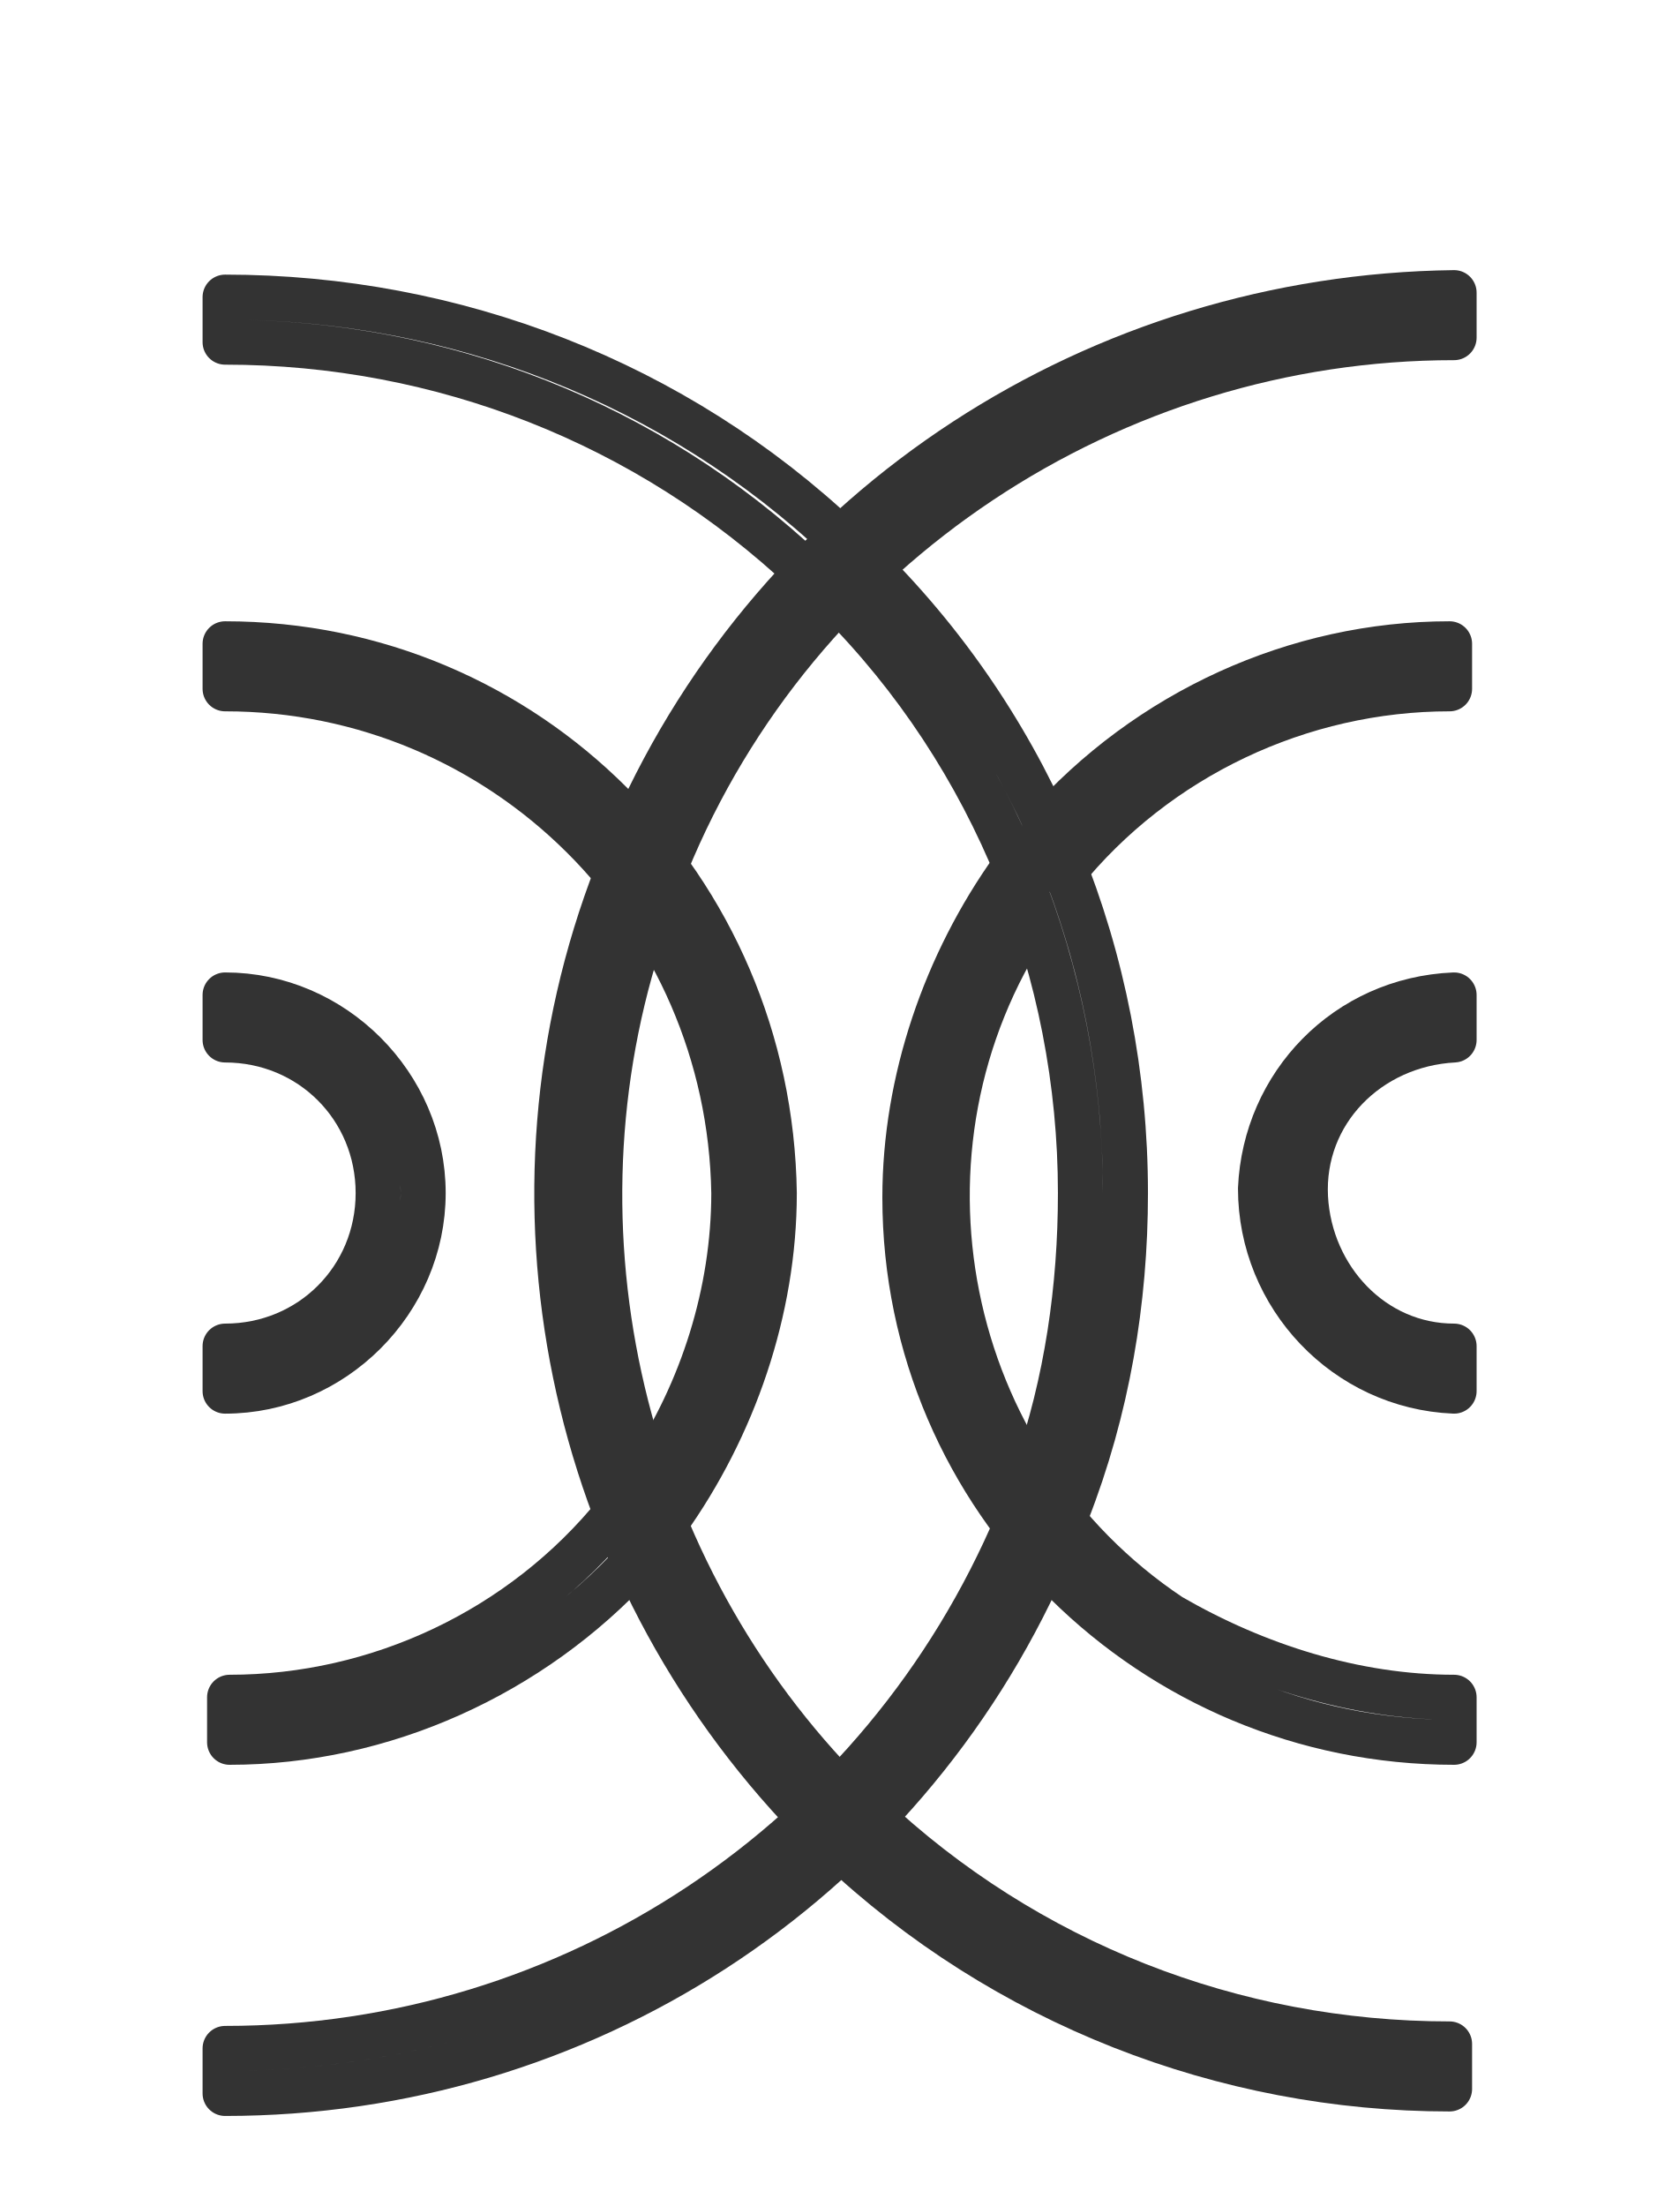
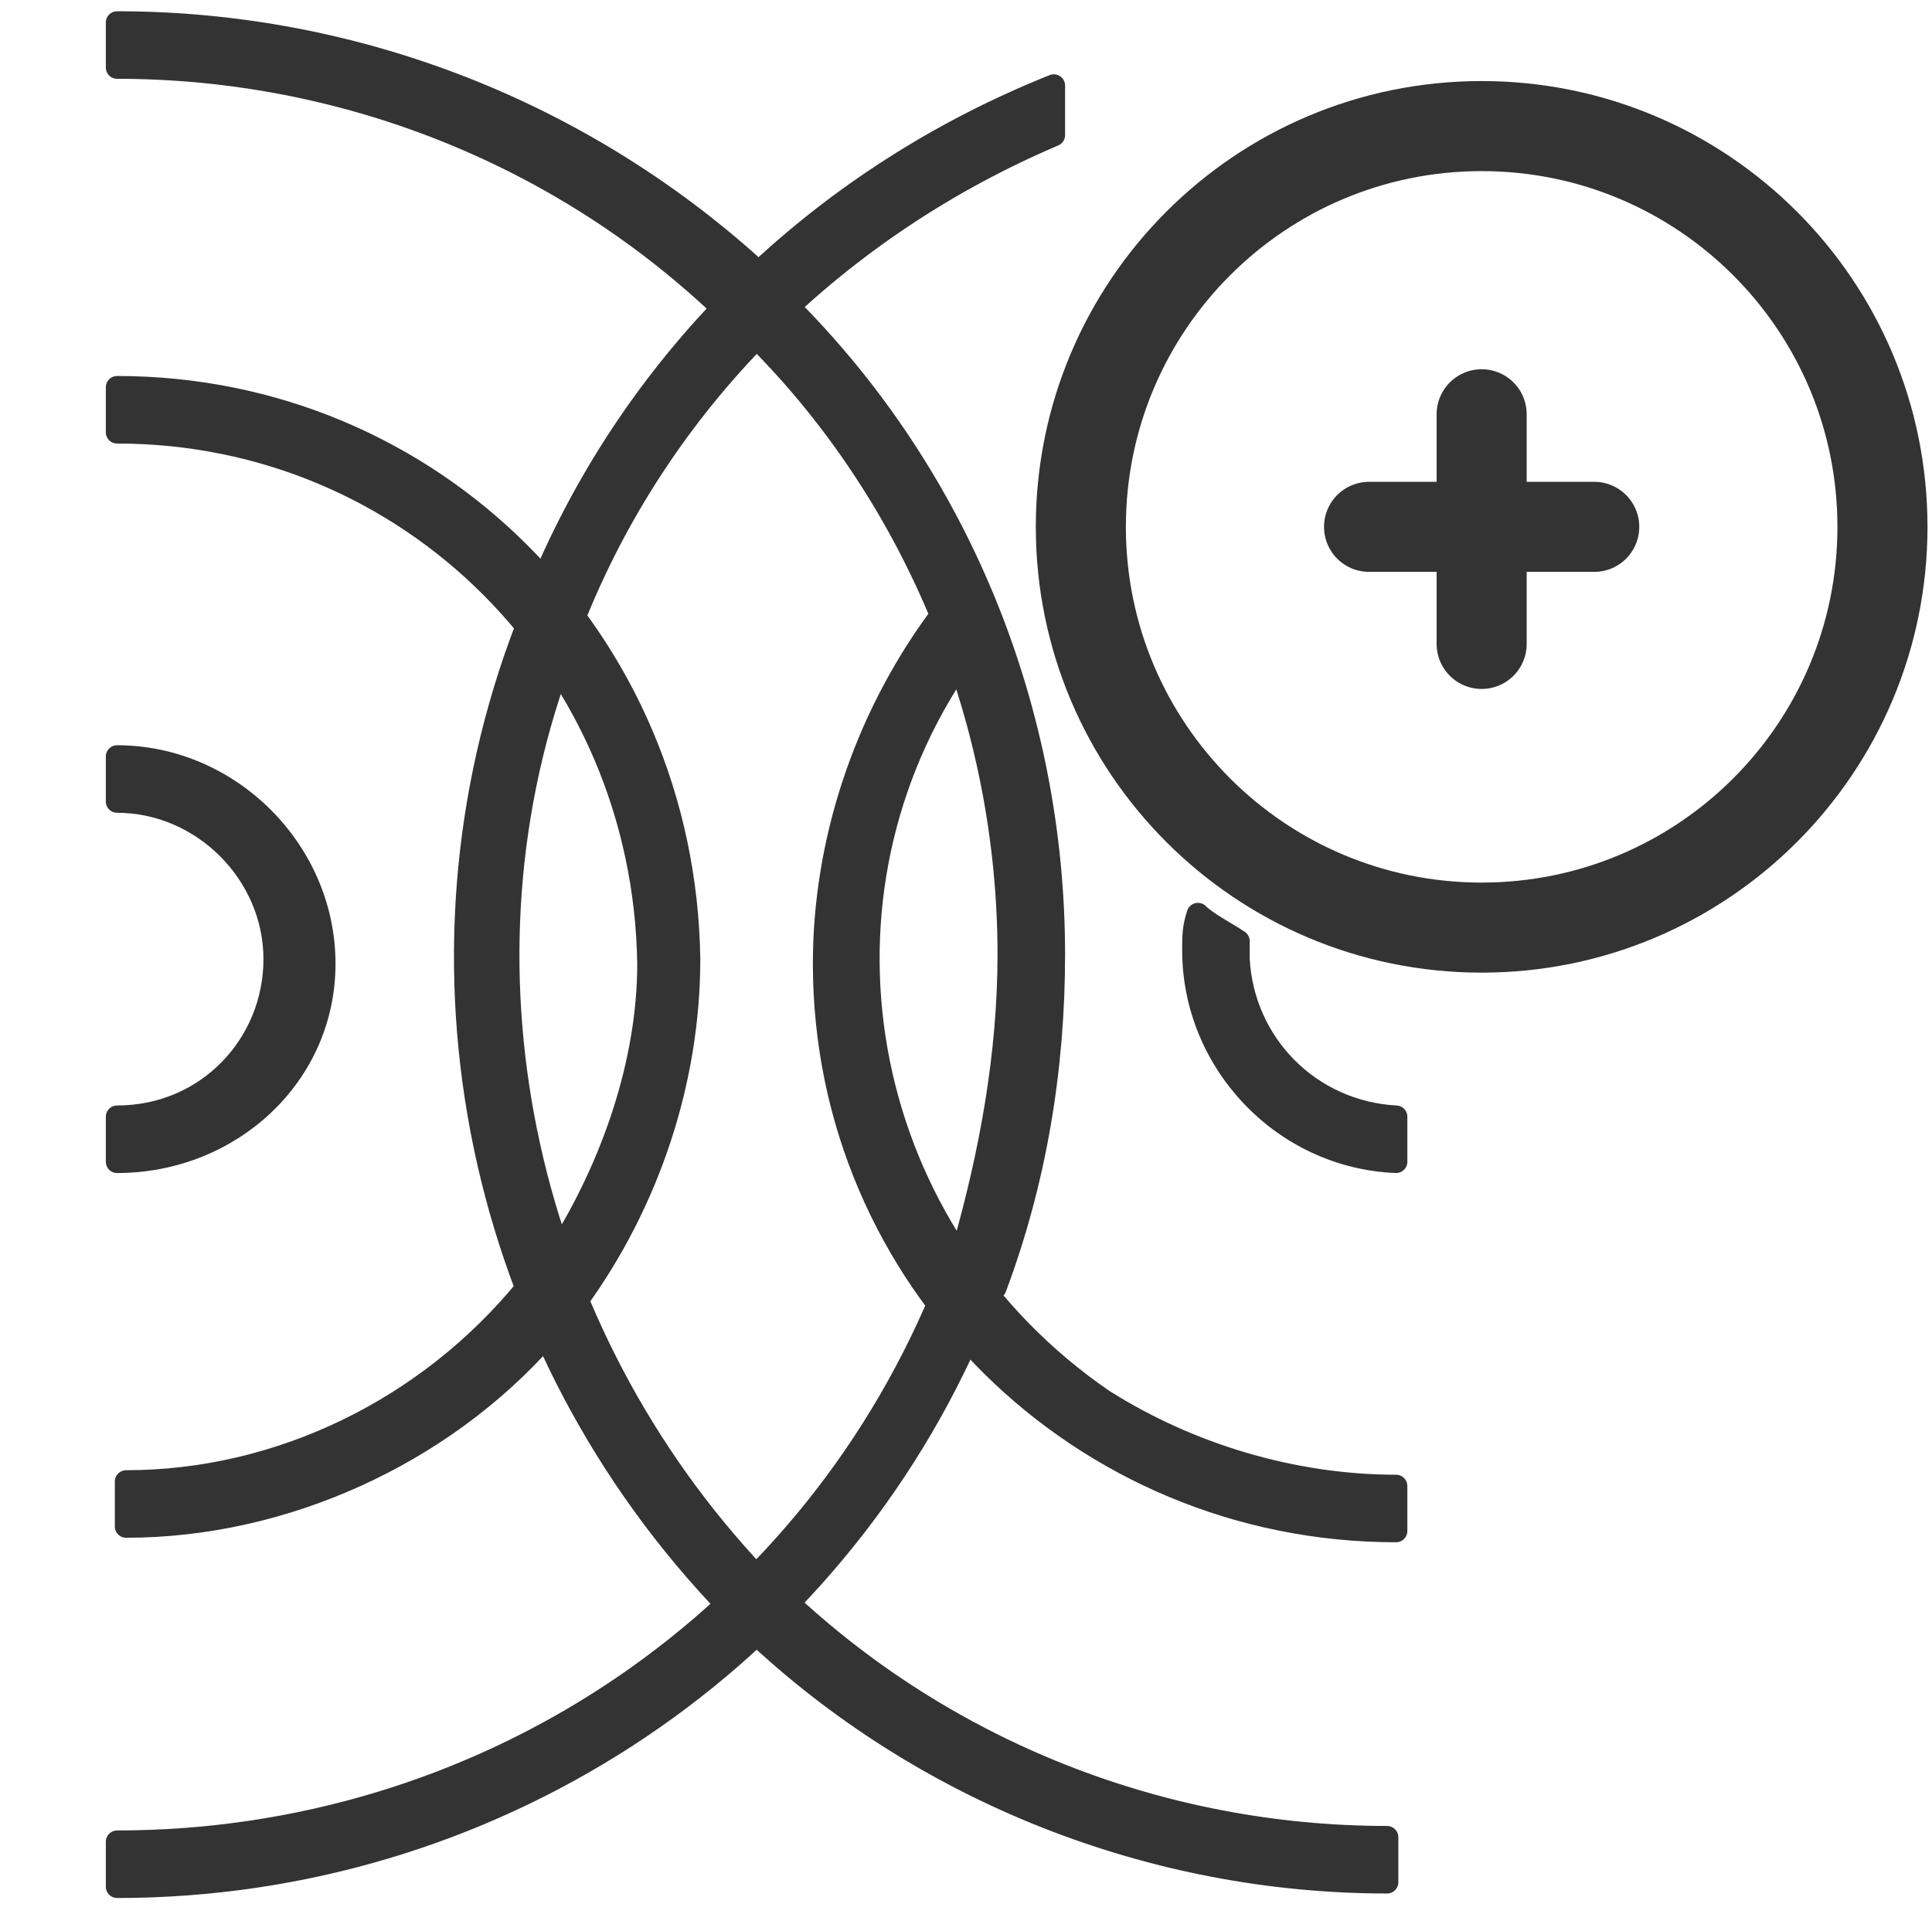
- <svg xmlns="http://www.w3.org/2000/svg" version="1.1" id="Livello_1" x="0px" y="0px" viewBox="0 0 37.3 49" style="enable-background:new 0 0 37.3 49;" xml:space="preserve">
+ <svg xmlns="http://www.w3.org/2000/svg" version="1.1" id="Livello_1" x="0px" y="0px" viewBox="0 0 42.9 42.5" style="enable-background:new 0 0 42.9 42.5;" xml:space="preserve">
  <style type="text/css">
- 	.st0{fill:none;stroke:#333333;stroke-linecap:round;stroke-linejoin:round;}
+ 	.st0{fill:none;stroke:#333333;stroke-width:2;stroke-linecap:round;stroke-linejoin:round;}
+ 	.st1{fill:#333333;stroke:#333333;stroke-width:0.5;stroke-linecap:round;stroke-linejoin:round;stroke-miterlimit:10;}
</style>
+   <g>
+     <circle class="st0" cx="32.9" cy="11.7" r="8.9" />
+     <line class="st0" x1="35.4" y1="11.7" x2="30.4" y2="11.7" />
+     <line class="st0" x1="32.9" y1="14.3" x2="32.9" y2="9.2" />
+   </g>
  <g id="Livello_1-2">
-     <path class="st0" d="M5,30.9v-1c1.9,0,3.4-1.5,3.4-3.4c0-1.9-1.5-3.4-3.4-3.4v-1c2.4,0,4.4,2,4.4,4.4C9.4,28.9,7.4,30.9,5,30.9z" />
-     <path class="st0" d="M24,26.5c0-4.9-1.9-9.7-5.4-13.2c0.2-0.2,0.5-0.5,0.7-0.7C23,16.3,25,21.3,25,26.5c0,2.4-0.4,4.8-1.3,7.1   c-0.2-0.3-0.5-0.6-0.7-0.9C23.7,30.7,24,28.6,24,26.5z M22.6,33.8C19.6,40.9,12.7,45.5,5,45.5v1c7.9,0,15-4.6,18.2-11.8   C23,34.3,22.8,34.1,22.6,33.8z M18.7,12C15,8.5,10.1,6.6,5,6.6v1c4.8,0,9.4,1.8,12.9,5.1C18.2,12.4,18.4,12.2,18.7,12z" />
-     <path class="st0" d="M5,15.3v-1c6.7,0,12.1,5.4,12.2,12.2c0,2.6-0.9,5.2-2.4,7.3c-0.1-0.4-0.3-0.7-0.4-1.1c1.2-1.8,1.9-4,1.9-6.2   C16.2,20.3,11.2,15.3,5,15.3z M13.7,33.6c-2.1,2.6-5.3,4.1-8.6,4.1v1c3.4,0,6.7-1.5,9-4C13.9,34.3,13.8,34,13.7,33.6z" />
-     <path class="st0" d="M32.3,30.9c-2.4-0.1-4.3-2.1-4.3-4.5c0.1-2.3,1.9-4.2,4.3-4.3v1c-1.9,0.1-3.4,1.6-3.3,3.5   c0.1,1.8,1.5,3.3,3.3,3.3V30.9z" />
-     <path class="st0" d="M18,40.4c-5.4-5.6-7.1-13.8-4.3-21c0.2,0.3,0.5,0.6,0.7,0.9C12,27,13.7,34.6,18.6,39.7   C18.4,39.9,18.2,40.1,18,40.4z M18.6,41c3.7,3.5,8.6,5.4,13.6,5.4v-1c-4.8,0-9.4-1.8-12.9-5.1C19.1,40.6,18.9,40.8,18.6,41z    M14.1,18.4c0.2,0.3,0.5,0.5,0.7,0.8c2.9-7.1,9.9-11.7,17.5-11.7v-1C24.4,6.6,17.3,11.2,14.1,18.4z" />
-     <path class="st0" d="M32.3,37.7v1c-6.7,0-12.2-5.4-12.2-12.1c0-2.6,0.9-5.2,2.4-7.3c0.1,0.4,0.3,0.7,0.4,1.1   c-3.4,5.1-2,12.1,3.1,15.5C27.9,37,30.1,37.7,32.3,37.7z M23.2,18.4c0.1,0.3,0.3,0.7,0.4,1c2.1-2.6,5.3-4.1,8.6-4.1v-1   C28.8,14.3,25.5,15.8,23.2,18.4z" />
+     <path class="st1" d="M2.6,25.8v-1c2,0,3.5-1.6,3.5-3.5s-1.6-3.5-3.5-3.5v-1c2.5,0,4.6,2.1,4.6,4.6S5.1,25.8,2.6,25.8z" />
+     <path class="st1" d="M22.4,21.2c0-5.1-2-10.1-5.6-13.7C17,7.3,17.3,7,17.5,6.8c3.8,3.8,5.9,9,5.9,14.4c0,2.5-0.4,5-1.3,7.4   c-0.2-0.3-0.5-0.6-0.7-0.9C22,25.6,22.4,23.4,22.4,21.2z M20.9,28.8c-3.1,7.4-10.3,12.1-18.3,12.1v1c8.2,0,15.6-4.8,18.9-12.2   C21.3,29.3,21.1,29.1,20.9,28.8z M16.9,6.1C13,2.5,7.9,0.5,2.6,0.5v1c5,0,9.8,1.9,13.4,5.3C16.3,6.6,16.5,6.3,16.9,6.1z" />
+     <path class="st1" d="M2.6,9.6v-1c7,0,12.6,5.6,12.7,12.7c0,2.7-0.9,5.4-2.5,7.6c-0.1-0.4-0.3-0.7-0.4-1.1c1.2-1.9,2-4.2,2-6.4   C14.3,14.8,9.1,9.6,2.6,9.6z M11.7,28.6c-2.2,2.7-5.5,4.3-8.9,4.3v1c3.5,0,7-1.6,9.3-4.2C11.9,29.3,11.8,29,11.7,28.6z" />
+     <path class="st1" d="M27.5,21.3c0-0.1,0-0.3,0-0.4c-0.3-0.2-0.7-0.4-0.9-0.6c-0.1,0.3-0.1,0.5-0.1,0.8c0,2.5,2,4.6,4.5,4.7v-1   C29.1,24.7,27.6,23.2,27.5,21.3z" />
+     <path class="st1" d="M23.4,3l0-1.1c-5,2-9.1,5.8-11.3,10.9c0.2,0.3,0.5,0.5,0.7,0.8C14.8,8.7,18.7,5,23.4,3z" />
+     <path class="st1" d="M16.7,36.2c3.8,3.6,8.9,5.6,14.1,5.6v-1c-5,0-9.8-1.9-13.4-5.3C17.3,35.8,17.1,36,16.7,36.2z" />
+     <path class="st1" d="M12.4,14.8c-0.2-0.3-0.5-0.6-0.7-0.9c-2.9,7.5-1.1,16,4.5,21.8c0.2-0.3,0.4-0.5,0.6-0.7   C11.7,29.6,9.9,21.7,12.4,14.8z" />
+     <path class="st1" d="M21.2,14.9c-0.1-0.4-0.3-0.7-0.4-1.1c-1.6,2.2-2.5,4.9-2.5,7.6c0,7,5.7,12.6,12.7,12.6v-1   c-2.3,0-4.6-0.7-6.5-1.9C19.1,27.4,17.7,20.2,21.2,14.9z" />
  </g>
</svg>
